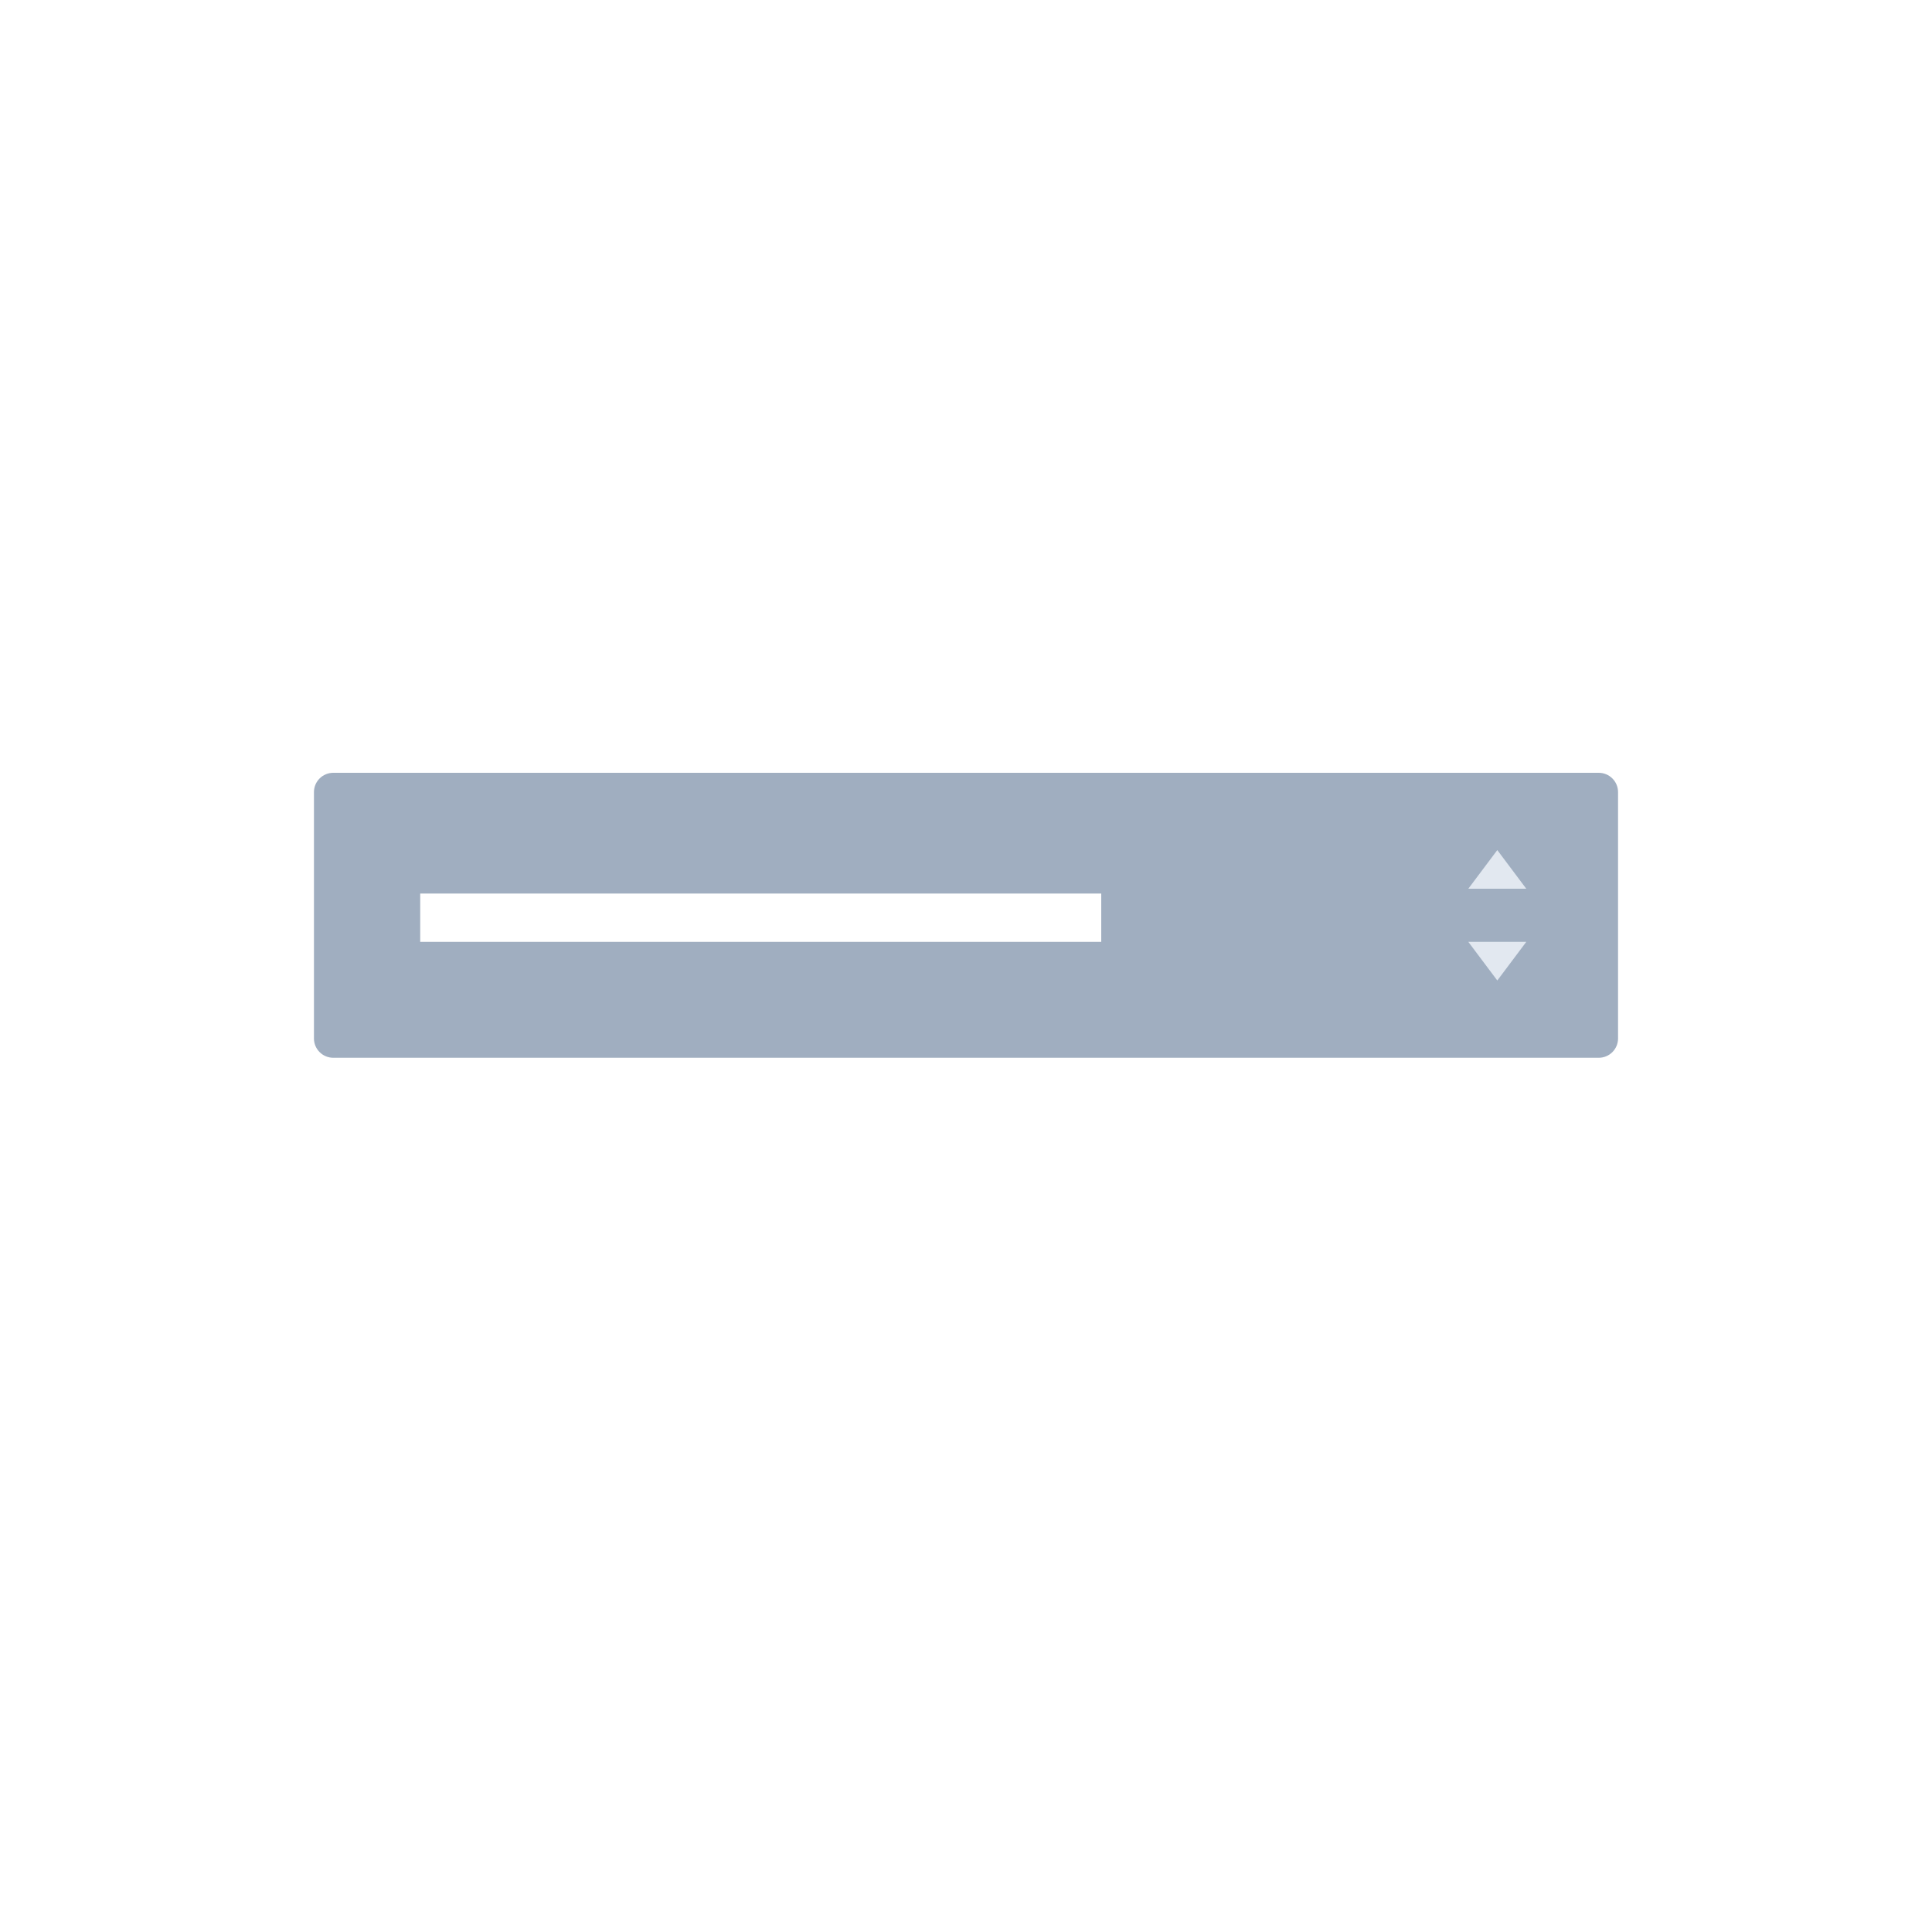
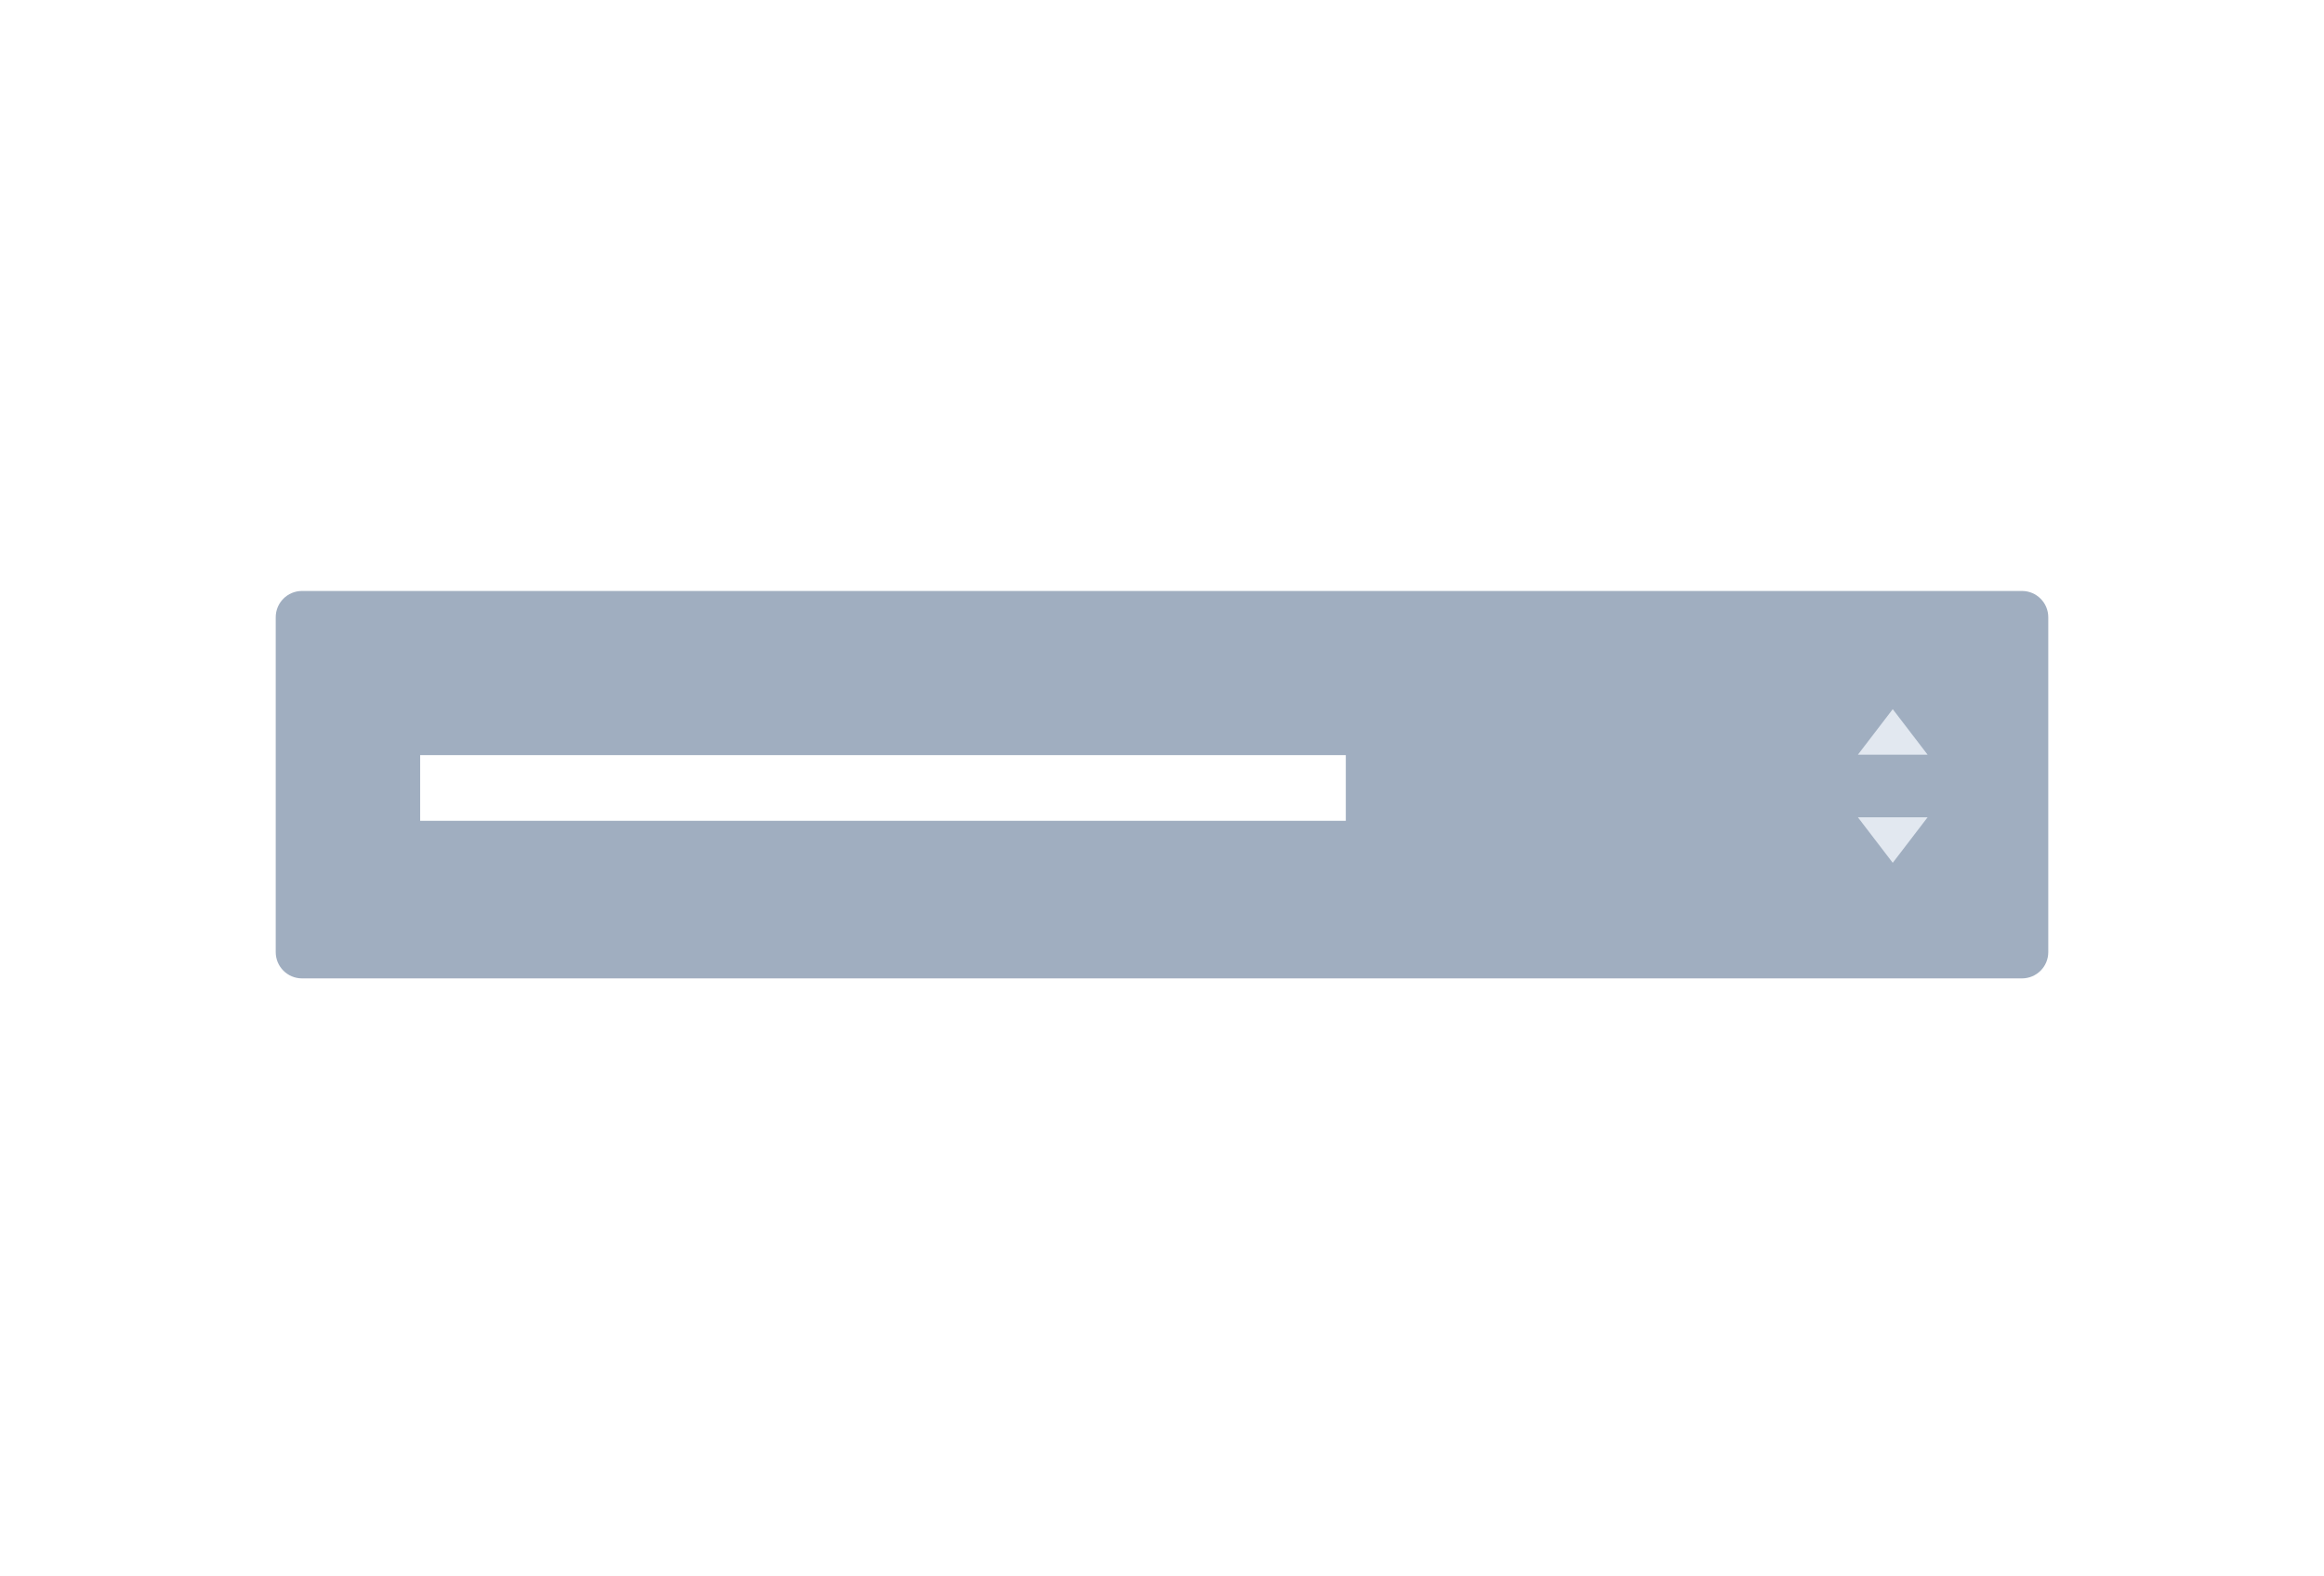
- <svg xmlns="http://www.w3.org/2000/svg" width="400" height="400" viewBox="0 0 400 400" fill="none">
-   <rect width="400" height="400" fill="white" />
-   <rect x="65" y="160" width="270" height="59" rx="4" fill="#A0AEC0" />
-   <path d="M310 176L316 184H304L310 176Z" fill="#E2E8F0" />
-   <path d="M310 203L316 195H304L310 203Z" fill="#E2E8F0" />
-   <rect x="87" y="185" width="141" height="10" fill="white" />
+ <svg xmlns="http://www.w3.org/2000/svg" width="354" height="240" viewBox="0 0 354 240" fill="none">
+   <rect width="354" height="240" fill="white" />
+   <rect x="42" y="90" width="270" height="59" rx="4" fill="#A0AEC0" />
+   <path d="M288.31 108L293.62 114.933H283L288.31 108Z" fill="#E2E8F0" />
+   <path d="M288.31 131.4L293.62 124.467H283L288.31 131.4Z" fill="#E2E8F0" />
+   <rect x="64" y="115" width="141" height="10" fill="white" />
</svg>
